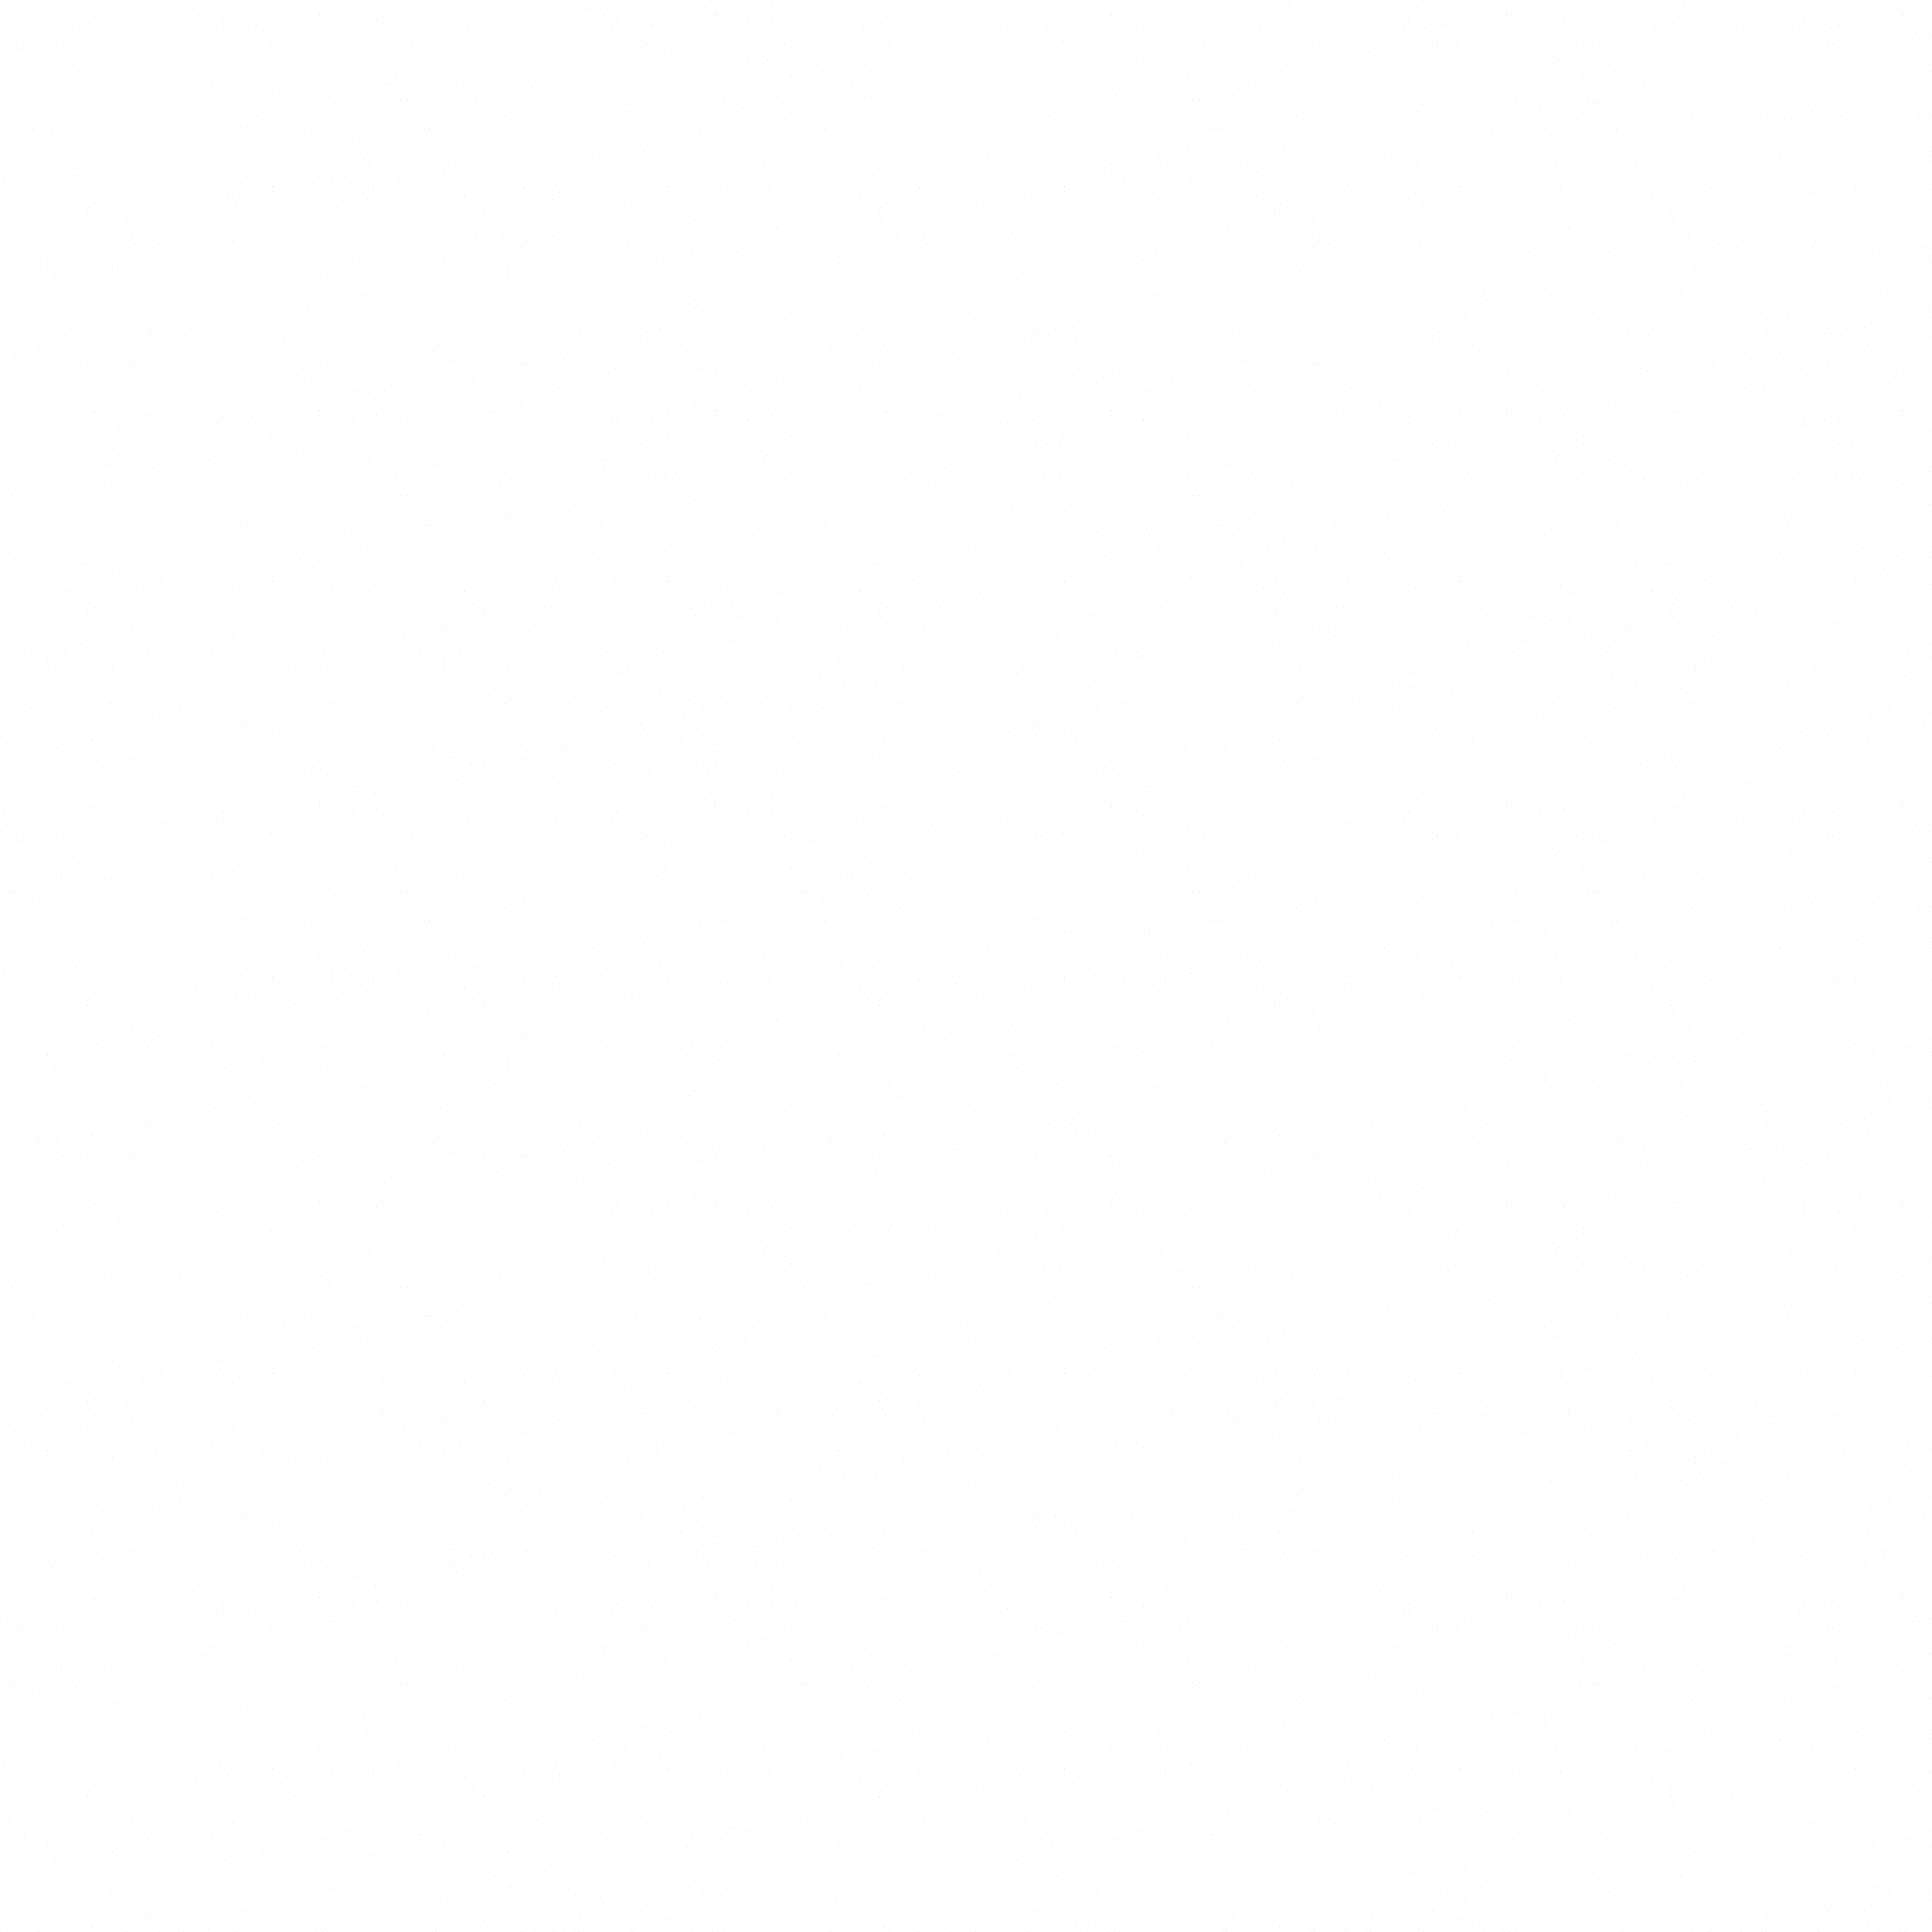
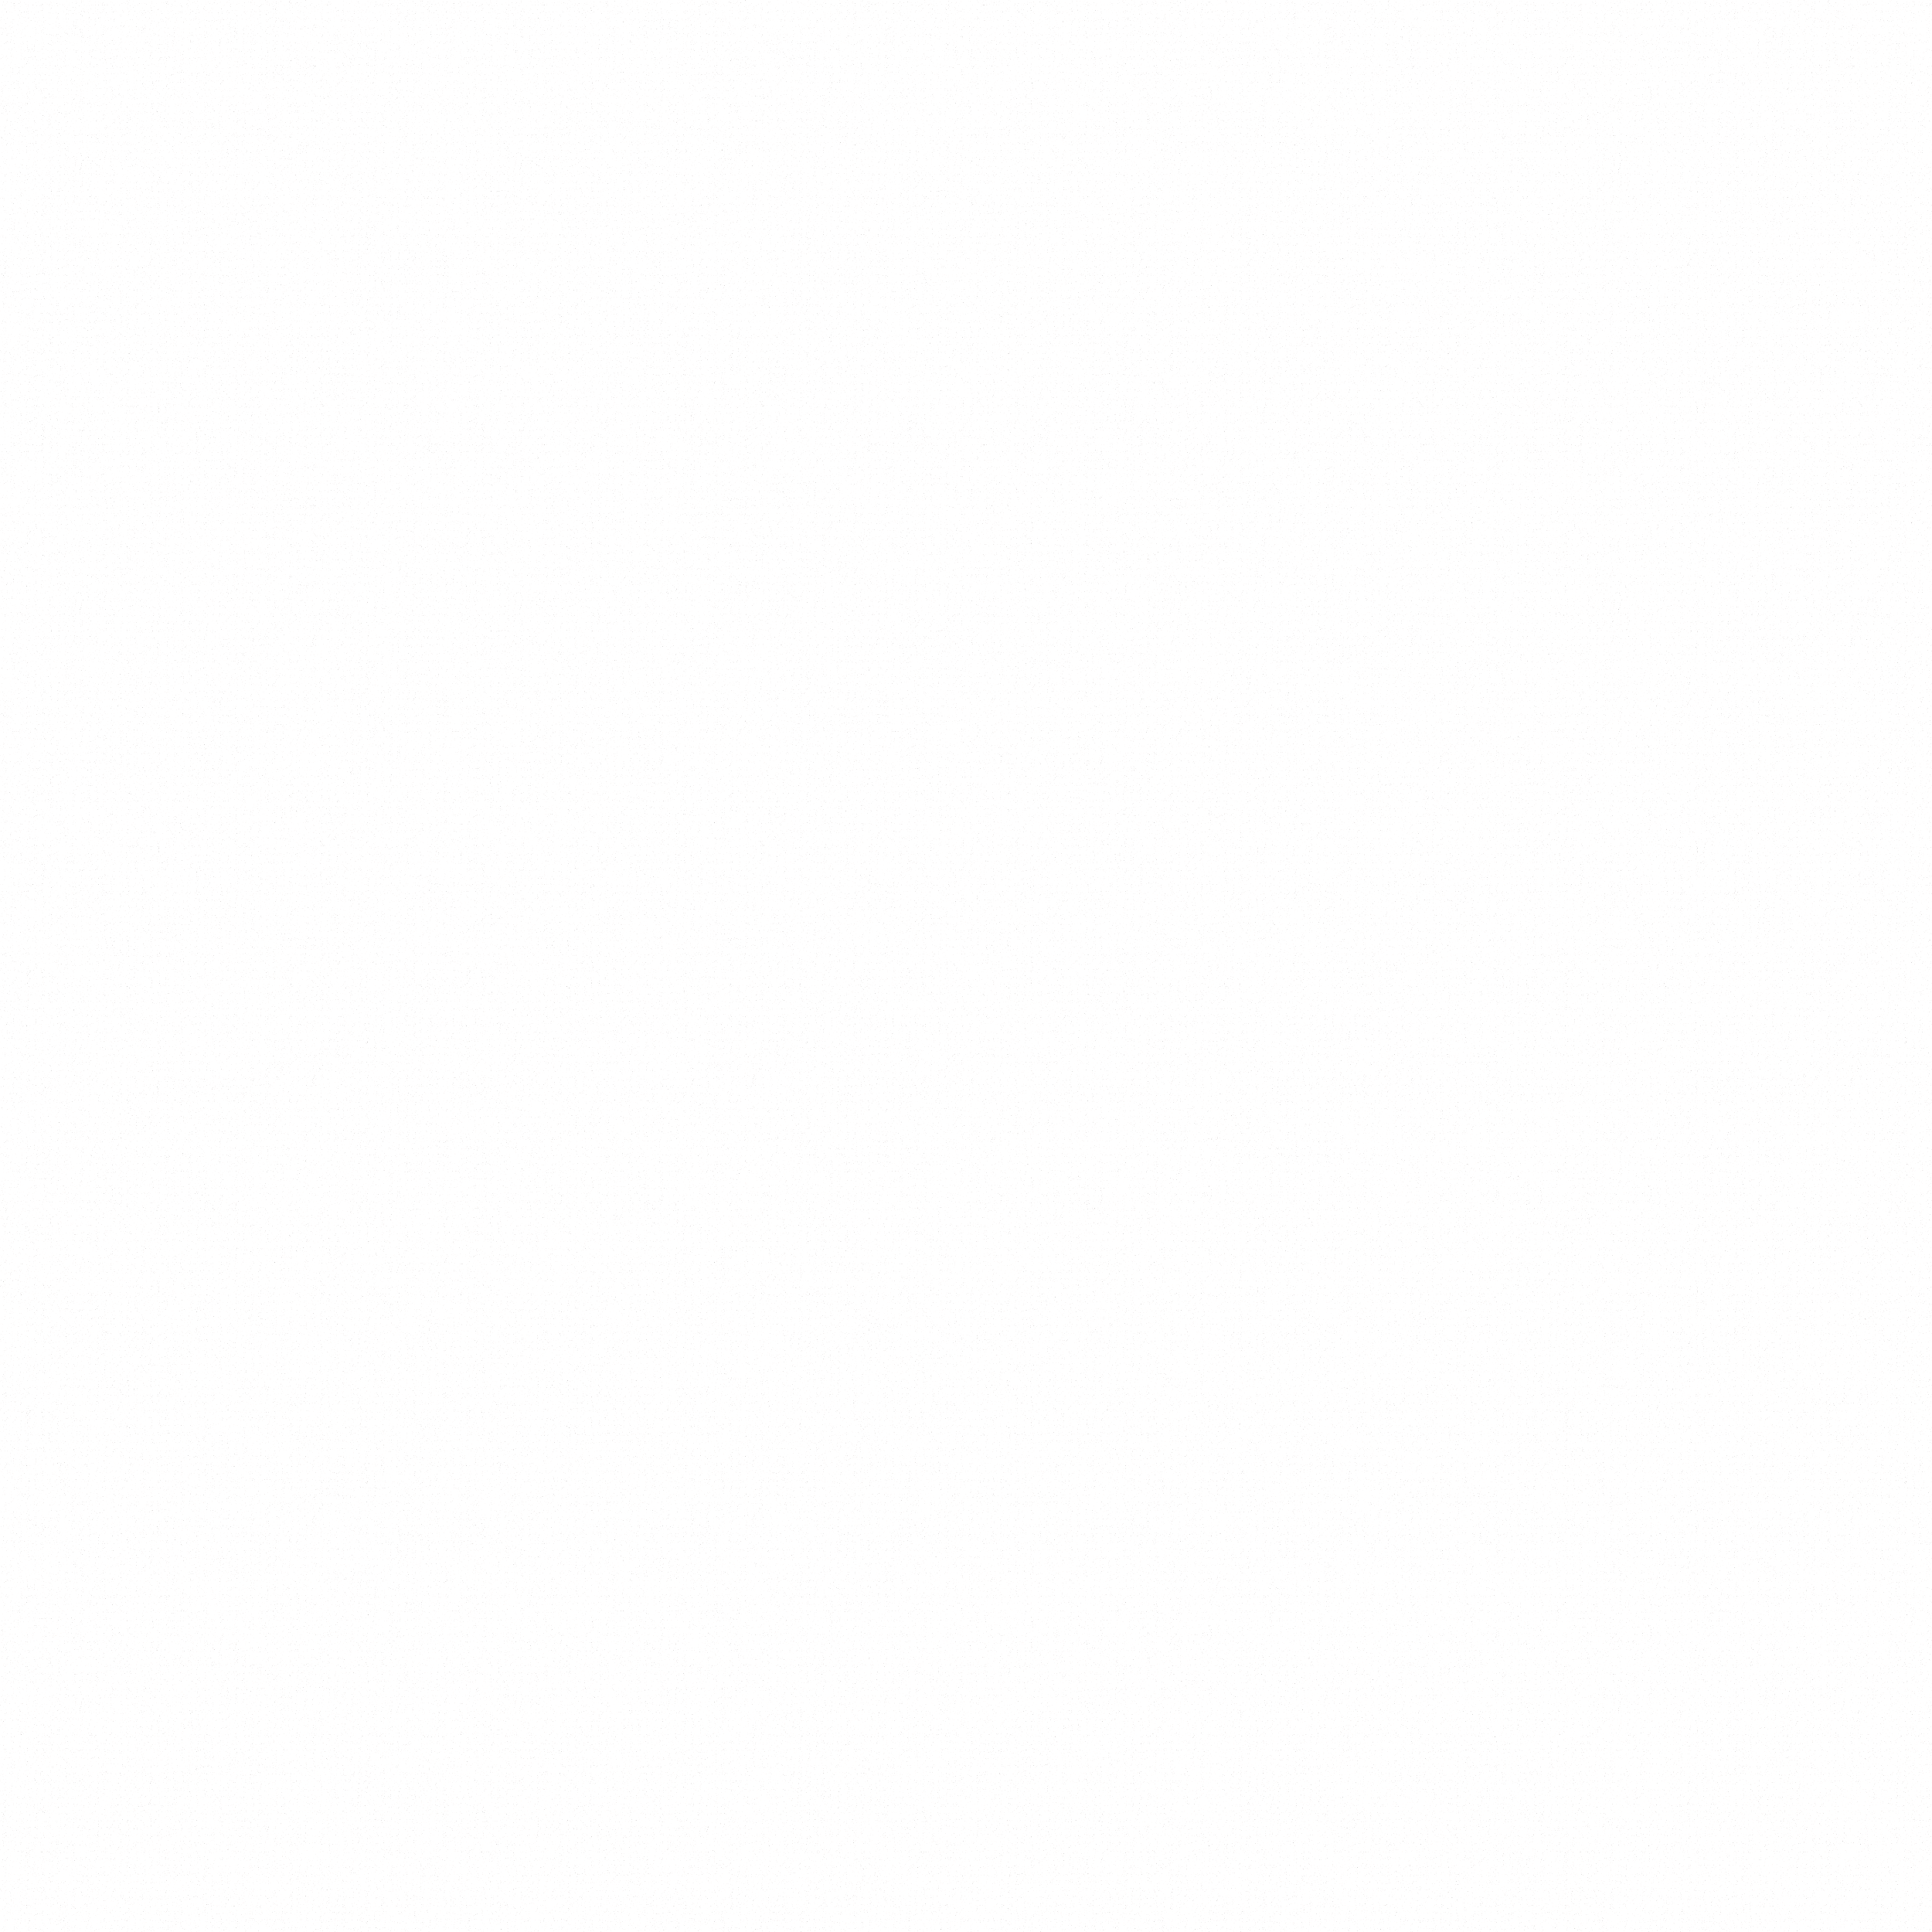
<svg xmlns="http://www.w3.org/2000/svg" viewBox="0 0 250 250">
  <filter id="noiseFilter">
-     <feTurbulence type="fractalNoise" baseFrequency="5" numOctaves="3" stitchTiles="stitch" result="turbulence" />
+     <feTurbulence type="fractalNoise" baseFrequency="9" numOctaves="9" stitchTiles="stitch" result="turbulence" />
    <feColorMatrix in="turbulence" type="saturate" values="0" result="desaturatedTurbulence" />
    <feColorMatrix in="desaturatedTurbulence" type="matrix" values="0.91 0.91 0.91 0 0                0.87 0.87 0.87 0 0                0.86 0.86 0.86 0 0                0    0    0    1 0" result="coloredTurbulence" />
  </filter>
-   <rect width="100%" height="100%" filter="url(#noiseFilter)" opacity="0.90" />
+   <rect width="100%" height="100%" filter="url(#noiseFilter)" />
</svg>
